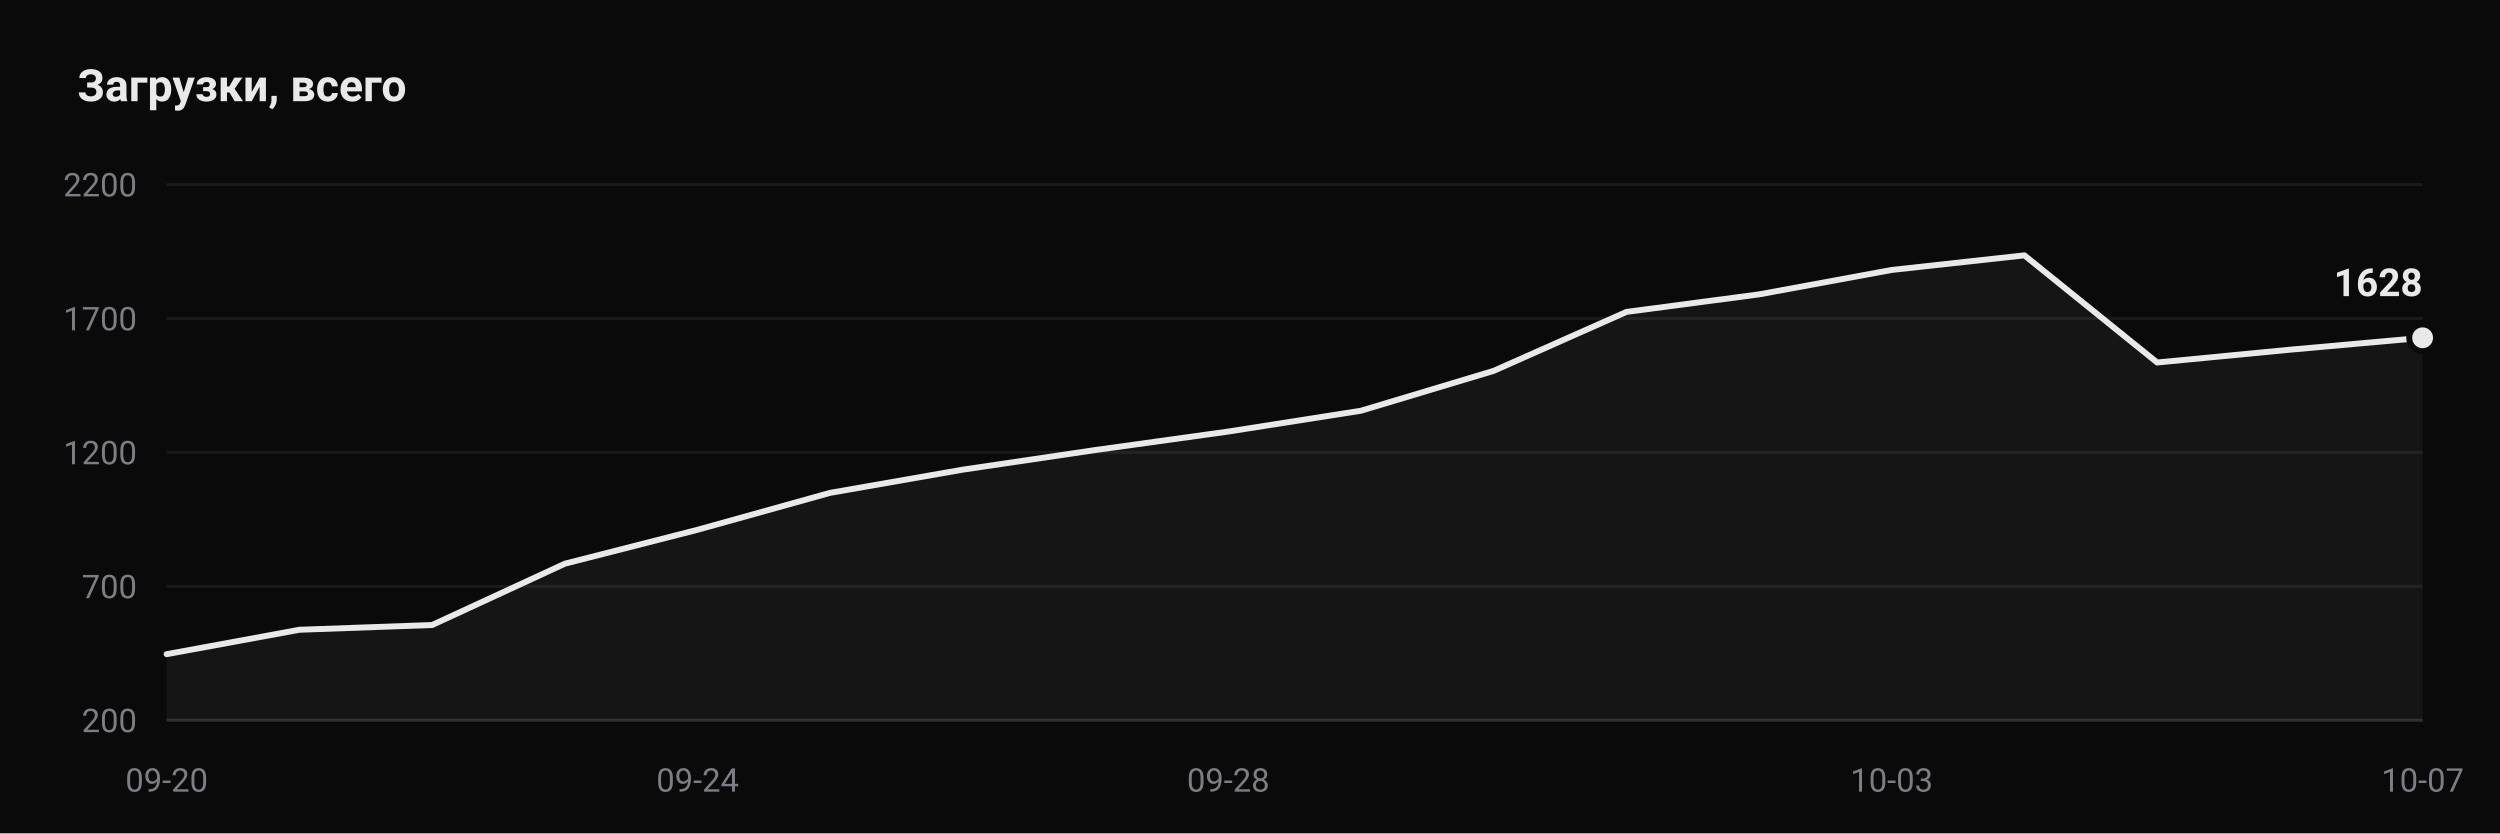
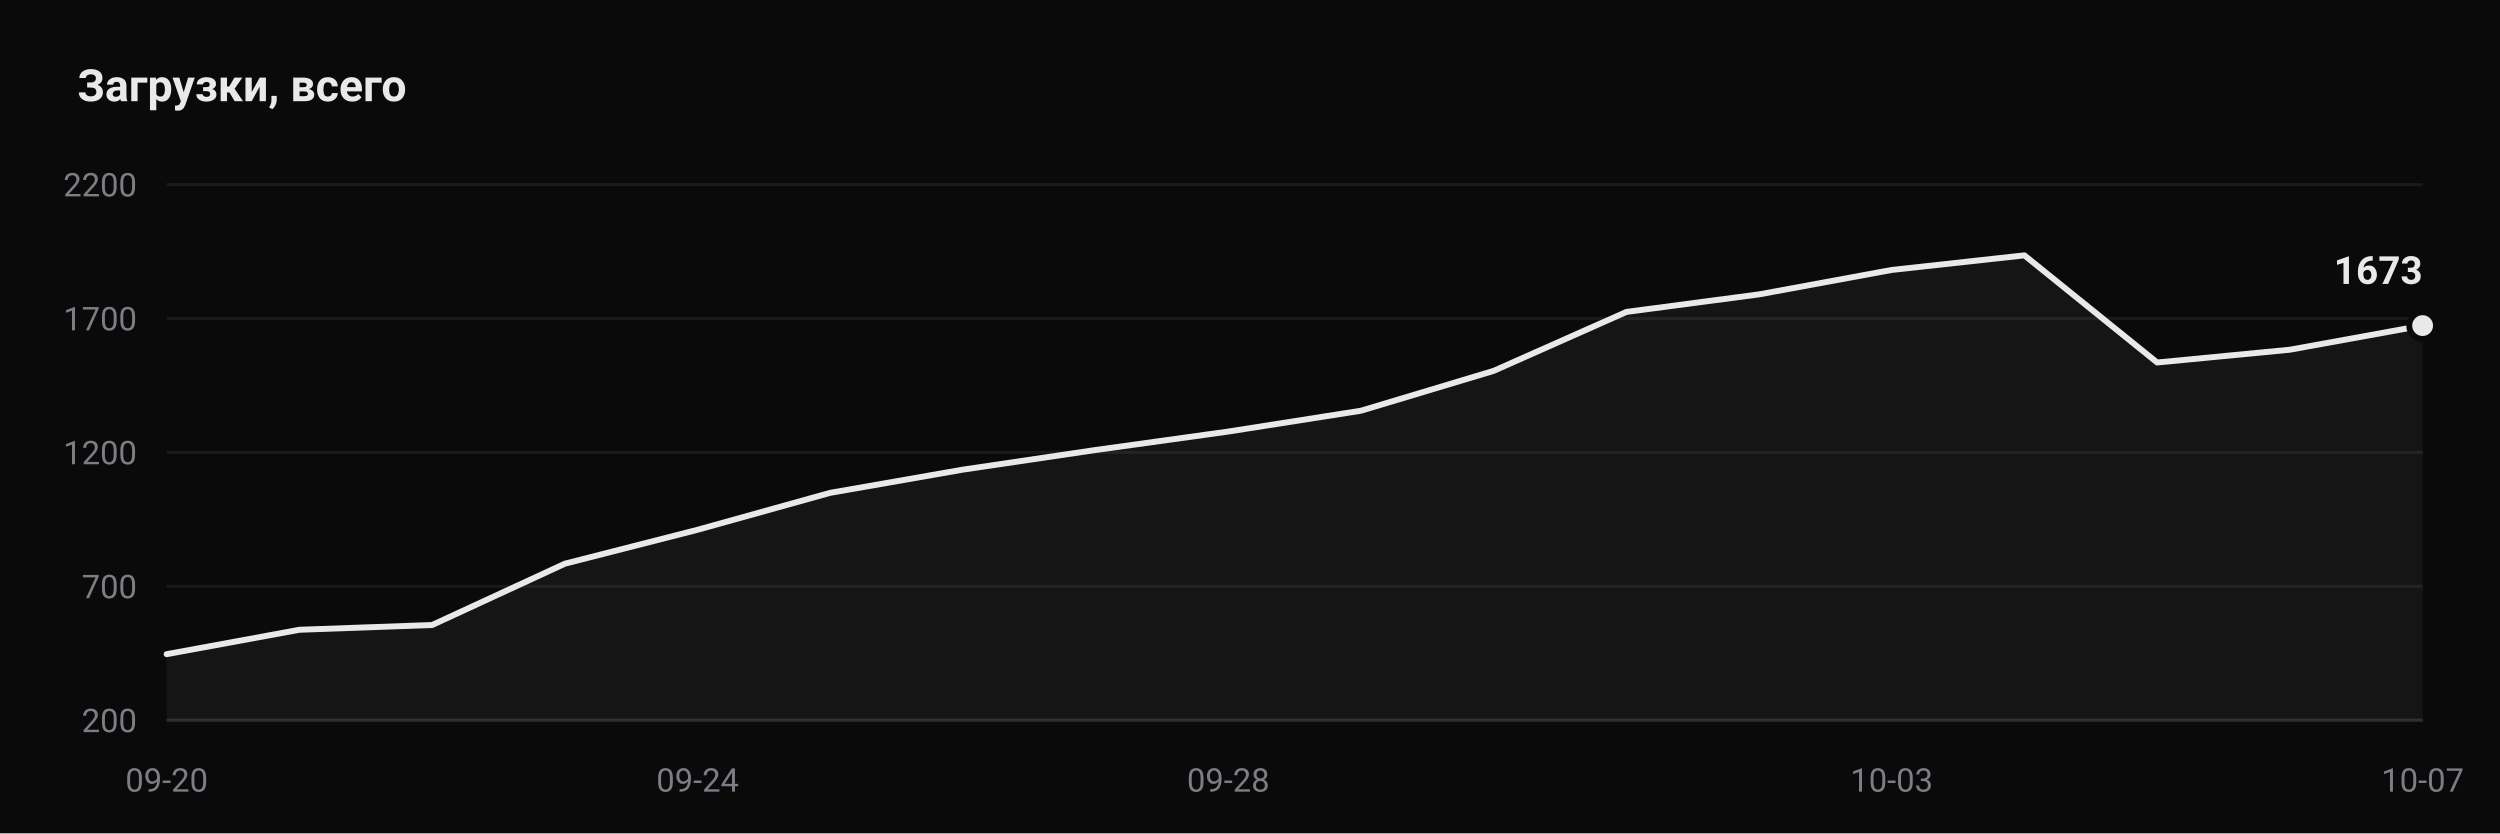
- <svg xmlns="http://www.w3.org/2000/svg" viewBox="0 0 840 280" width="840" height="280" role="img" aria-label="Downloads: 1628">
+ <svg xmlns="http://www.w3.org/2000/svg" viewBox="0 0 840 280" width="840" height="280" role="img" aria-label="Downloads: 1673">
  <rect width="840" height="280" fill="#0a0a0a" />
  <text x="26" y="34" font-family="ui-sans-serif, -apple-system, Segoe UI, Roboto, Helvetica, Arial, sans-serif" font-size="15" font-weight="600" fill="#e9e9ea">Загрузки, всего</text>
  <line x1="56" y1="242.0" x2="814" y2="242.0" stroke="#1a1a1c" stroke-width="1" />
  <text x="46" y="246.0" text-anchor="end" font-family="ui-sans-serif, -apple-system, Segoe UI, Roboto, Helvetica, Arial, sans-serif" font-size="11" fill="#7d7d85">200</text>
  <line x1="56" y1="197.0" x2="814" y2="197.0" stroke="#1a1a1c" stroke-width="1" />
  <text x="46" y="201.0" text-anchor="end" font-family="ui-sans-serif, -apple-system, Segoe UI, Roboto, Helvetica, Arial, sans-serif" font-size="11" fill="#7d7d85">700</text>
  <line x1="56" y1="152.0" x2="814" y2="152.0" stroke="#1a1a1c" stroke-width="1" />
  <text x="46" y="156.0" text-anchor="end" font-family="ui-sans-serif, -apple-system, Segoe UI, Roboto, Helvetica, Arial, sans-serif" font-size="11" fill="#7d7d85">1200</text>
  <line x1="56" y1="107.0" x2="814" y2="107.0" stroke="#1a1a1c" stroke-width="1" />
  <text x="46" y="111.0" text-anchor="end" font-family="ui-sans-serif, -apple-system, Segoe UI, Roboto, Helvetica, Arial, sans-serif" font-size="11" fill="#7d7d85">1700</text>
  <line x1="56" y1="62.0" x2="814" y2="62.0" stroke="#1a1a1c" stroke-width="1" />
  <text x="46" y="66.0" text-anchor="end" font-family="ui-sans-serif, -apple-system, Segoe UI, Roboto, Helvetica, Arial, sans-serif" font-size="11" fill="#7d7d85">2200</text>
  <line x1="56" y1="242.0" x2="814" y2="242.0" stroke="#2a2a2d" stroke-width="1" />
-   <path d="M 56.0 242.0 L 56.0 219.8 L 100.6 211.6 L 145.2 210.0 L 189.8 189.4 L 234.4 178.0 L 278.9 165.6 L 323.5 157.8 L 368.1 151.2 L 412.7 145.0 L 457.3 138.0 L 501.9 124.6 L 546.5 104.8 L 591.1 98.9 L 635.6 90.7 L 680.2 85.8 L 724.8 121.8 L 769.4 117.5 L 814.0 113.5 L 814.0 242.0 Z" fill="#e9e9ea" fill-opacity="0.05" />
-   <polyline points="56.0,219.8 100.6,211.6 145.2,210.0 189.8,189.4 234.4,178.0 278.9,165.6 323.5,157.8 368.1,151.2 412.7,145.0 457.3,138.0 501.9,124.6 546.5,104.8 591.1,98.9 635.6,90.7 680.2,85.8 724.8,121.8 769.4,117.5 814.0,113.5" fill="none" stroke="#e9e9ea" stroke-width="2" stroke-linejoin="round" stroke-linecap="round" />
-   <circle cx="814.0" cy="113.5" r="4.5" fill="#e9e9ea" stroke="#0a0a0a" stroke-width="2" />
-   <text x="814.0" y="99.5" text-anchor="end" font-family="ui-sans-serif, -apple-system, Segoe UI, Roboto, Helvetica, Arial, sans-serif" font-size="13" font-weight="600" fill="#e9e9ea">1628</text>
+   <path d="M 56.0 242.0 L 56.0 219.8 L 100.6 211.6 L 145.2 210.0 L 189.8 189.4 L 234.4 178.0 L 278.9 165.6 L 323.5 157.8 L 368.1 151.2 L 412.7 145.0 L 457.3 138.0 L 501.9 124.6 L 546.5 104.8 L 591.1 98.9 L 635.6 90.7 L 680.2 85.8 L 724.8 121.8 L 769.4 117.5 L 814.0 109.4 L 814.0 242.0 Z" fill="#e9e9ea" fill-opacity="0.05" />
+   <polyline points="56.0,219.8 100.6,211.6 145.2,210.0 189.8,189.4 234.4,178.0 278.9,165.6 323.5,157.8 368.1,151.2 412.7,145.0 457.3,138.0 501.9,124.6 546.5,104.8 591.1,98.9 635.6,90.7 680.2,85.8 724.8,121.8 769.4,117.5 814.0,109.4" fill="none" stroke="#e9e9ea" stroke-width="2" stroke-linejoin="round" stroke-linecap="round" />
+   <circle cx="814.0" cy="109.4" r="4.5" fill="#e9e9ea" stroke="#0a0a0a" stroke-width="2" />
+   <text x="814.0" y="95.4" text-anchor="end" font-family="ui-sans-serif, -apple-system, Segoe UI, Roboto, Helvetica, Arial, sans-serif" font-size="13" font-weight="600" fill="#e9e9ea">1673</text>
  <text x="56.0" y="266" text-anchor="middle" font-family="ui-sans-serif, -apple-system, Segoe UI, Roboto, Helvetica, Arial, sans-serif" font-size="11" fill="#7d7d85">09-20</text>
  <text x="234.4" y="266" text-anchor="middle" font-family="ui-sans-serif, -apple-system, Segoe UI, Roboto, Helvetica, Arial, sans-serif" font-size="11" fill="#7d7d85">09-24</text>
  <text x="412.7" y="266" text-anchor="middle" font-family="ui-sans-serif, -apple-system, Segoe UI, Roboto, Helvetica, Arial, sans-serif" font-size="11" fill="#7d7d85">09-28</text>
  <text x="635.6" y="266" text-anchor="middle" font-family="ui-sans-serif, -apple-system, Segoe UI, Roboto, Helvetica, Arial, sans-serif" font-size="11" fill="#7d7d85">10-03</text>
  <text x="814.0" y="266" text-anchor="middle" font-family="ui-sans-serif, -apple-system, Segoe UI, Roboto, Helvetica, Arial, sans-serif" font-size="11" fill="#7d7d85">10-07</text>
</svg>
